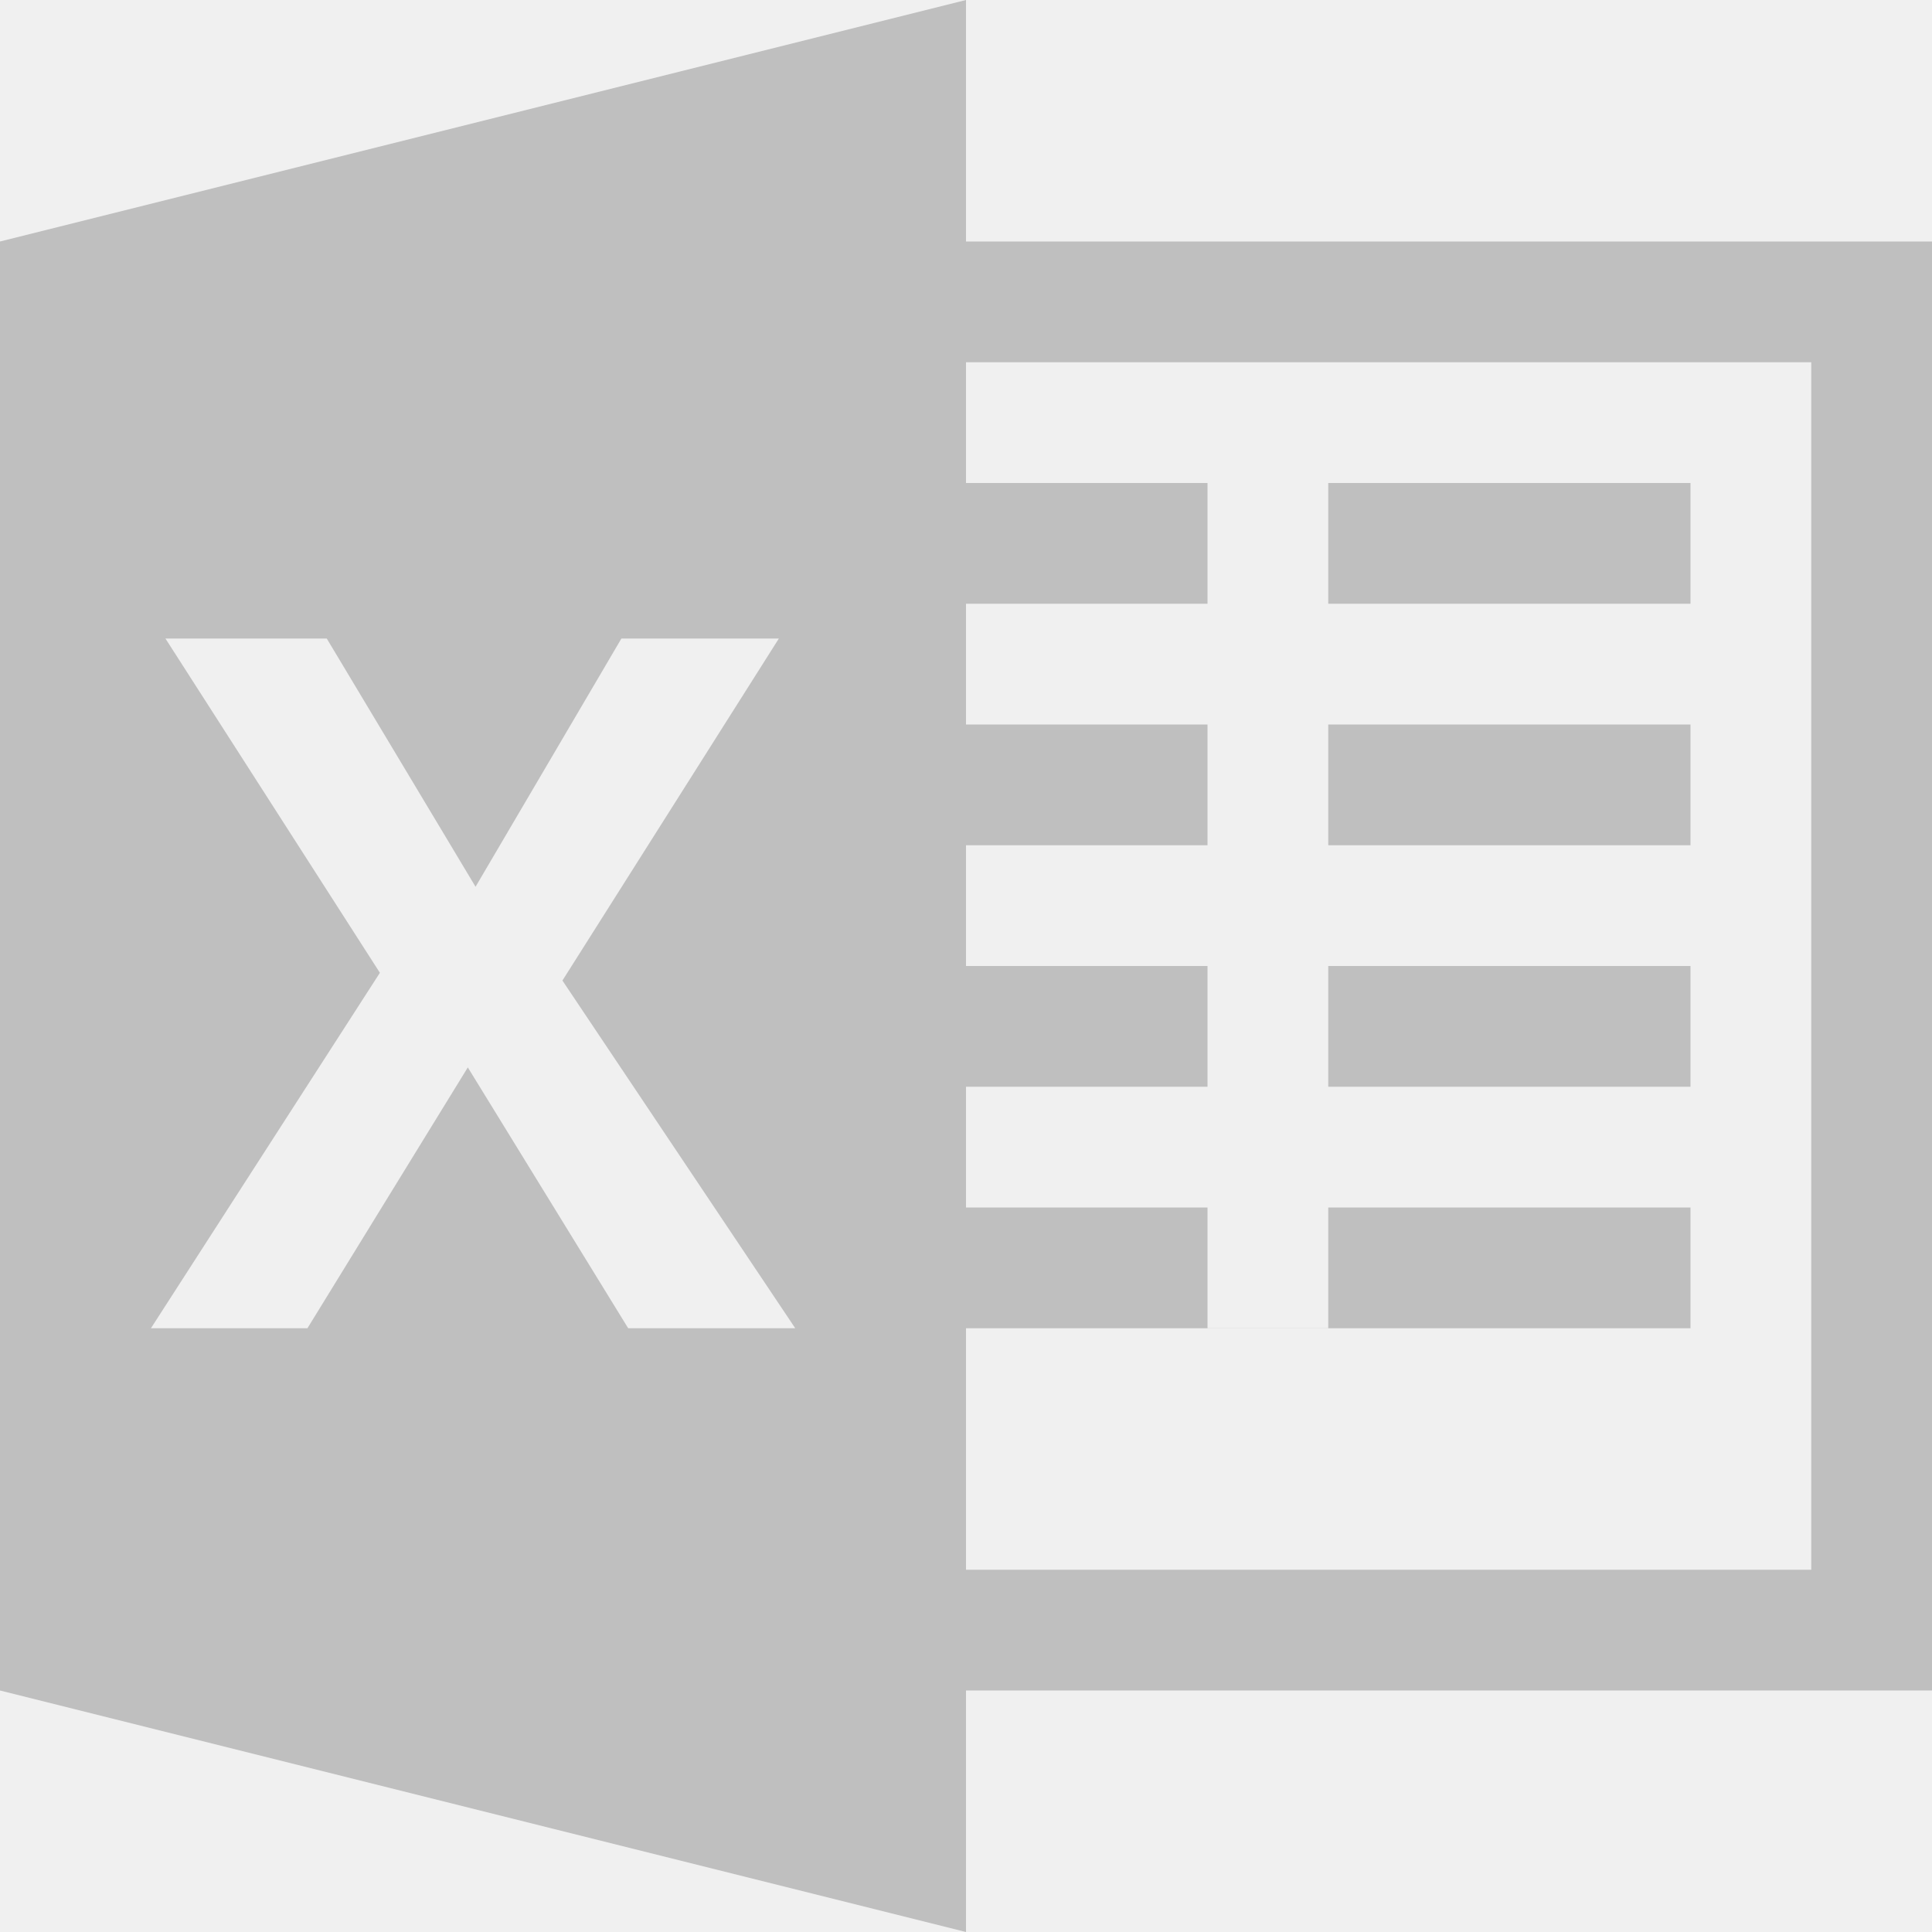
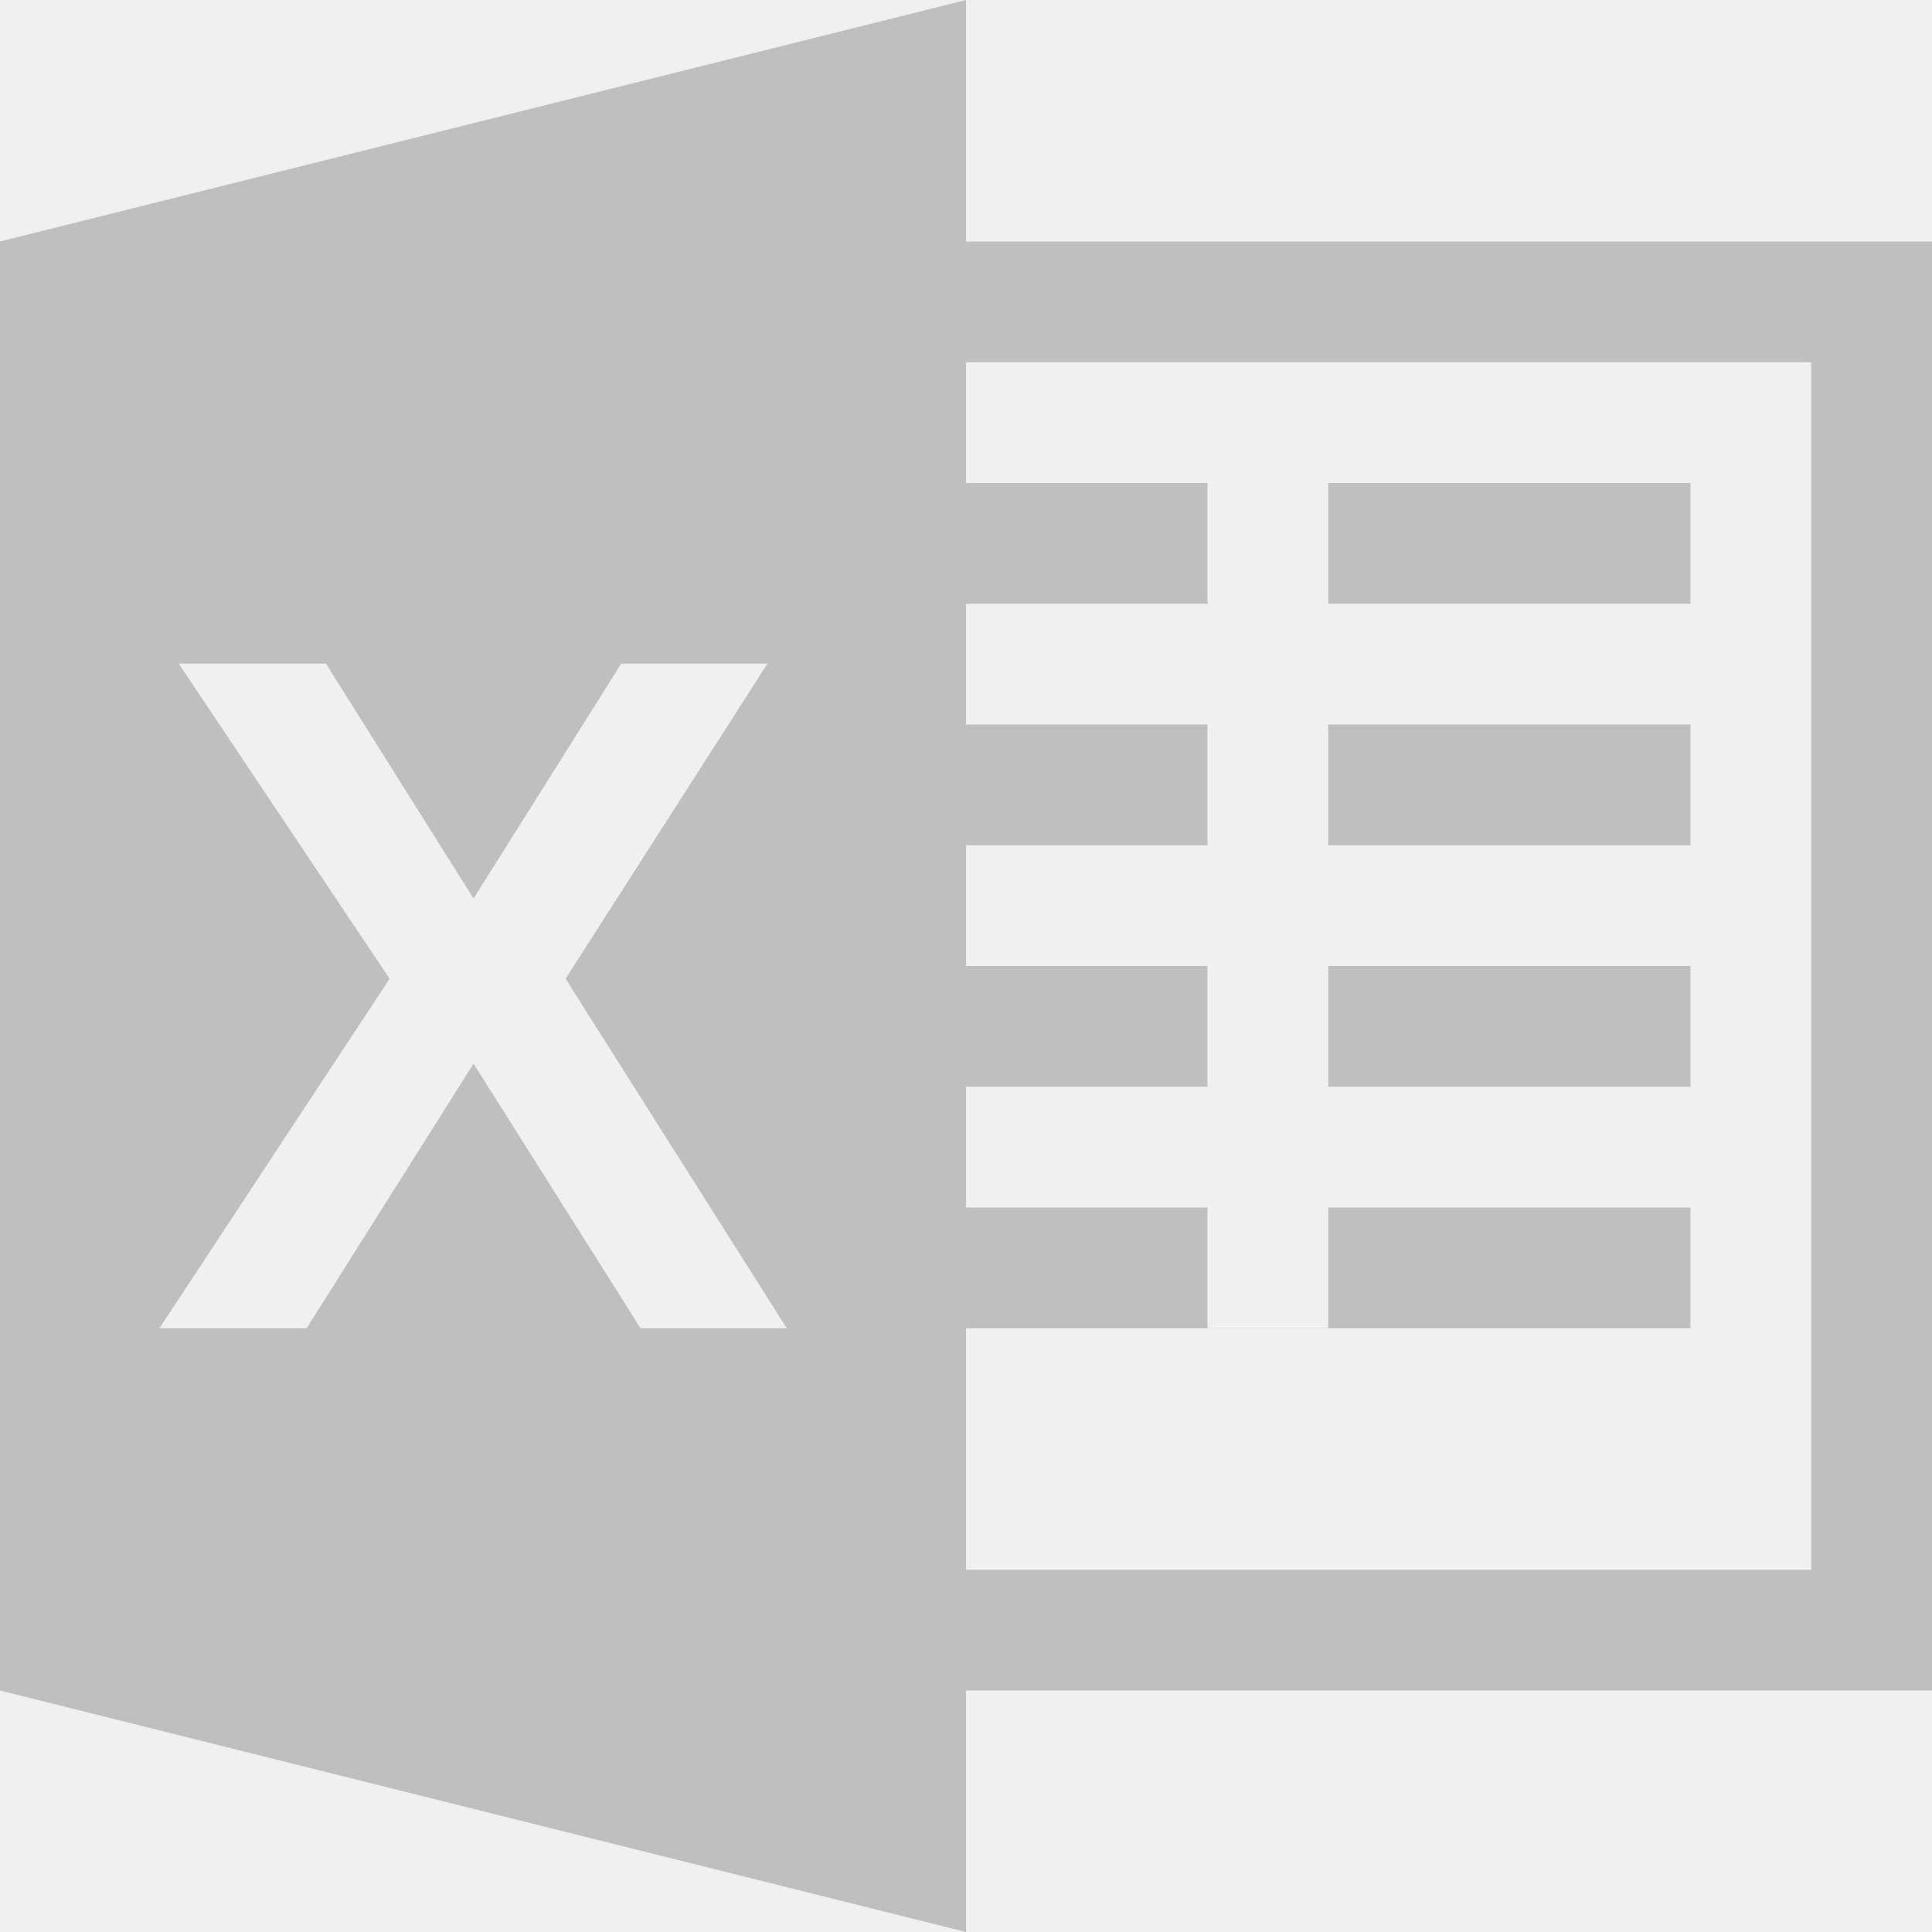
<svg xmlns="http://www.w3.org/2000/svg" version="1.1" width="320" height="320">
  <defs>
    <mask id="mask">
      <rect x="0" y="0" width="320" height="320" fill="#fff" />
-       <text x="25" y="220" font-family="Tahoma" font-size="160" font-weight="bold" fill="#000">X</text>
+       <text x="25" y="220" font-family="Arial" font-size="160" font-weight="bold" fill="#000">X</text>
      <line x1="210" y1="80" x2="210" y2="220" stroke="#000" stroke-width="20" />
    </mask>
  </defs>
  <g mask="url(#mask)">
    <g stroke="#bfbfbf" stroke-width="20">
      <polyline points="160,50 310,50 310,270 160,270" fill="none" />
      <line x1="160" y1="90" x2="280" y2="90" />
      <line x1="160" y1="130" x2="280" y2="130" />
      <line x1="160" y1="170" x2="280" y2="170" />
      <line x1="160" y1="210" x2="280" y2="210" />
    </g>
    <polygon points="0,40 160,0 160,320 0,280" fill="#bfbfbf" />
  </g>
</svg>
